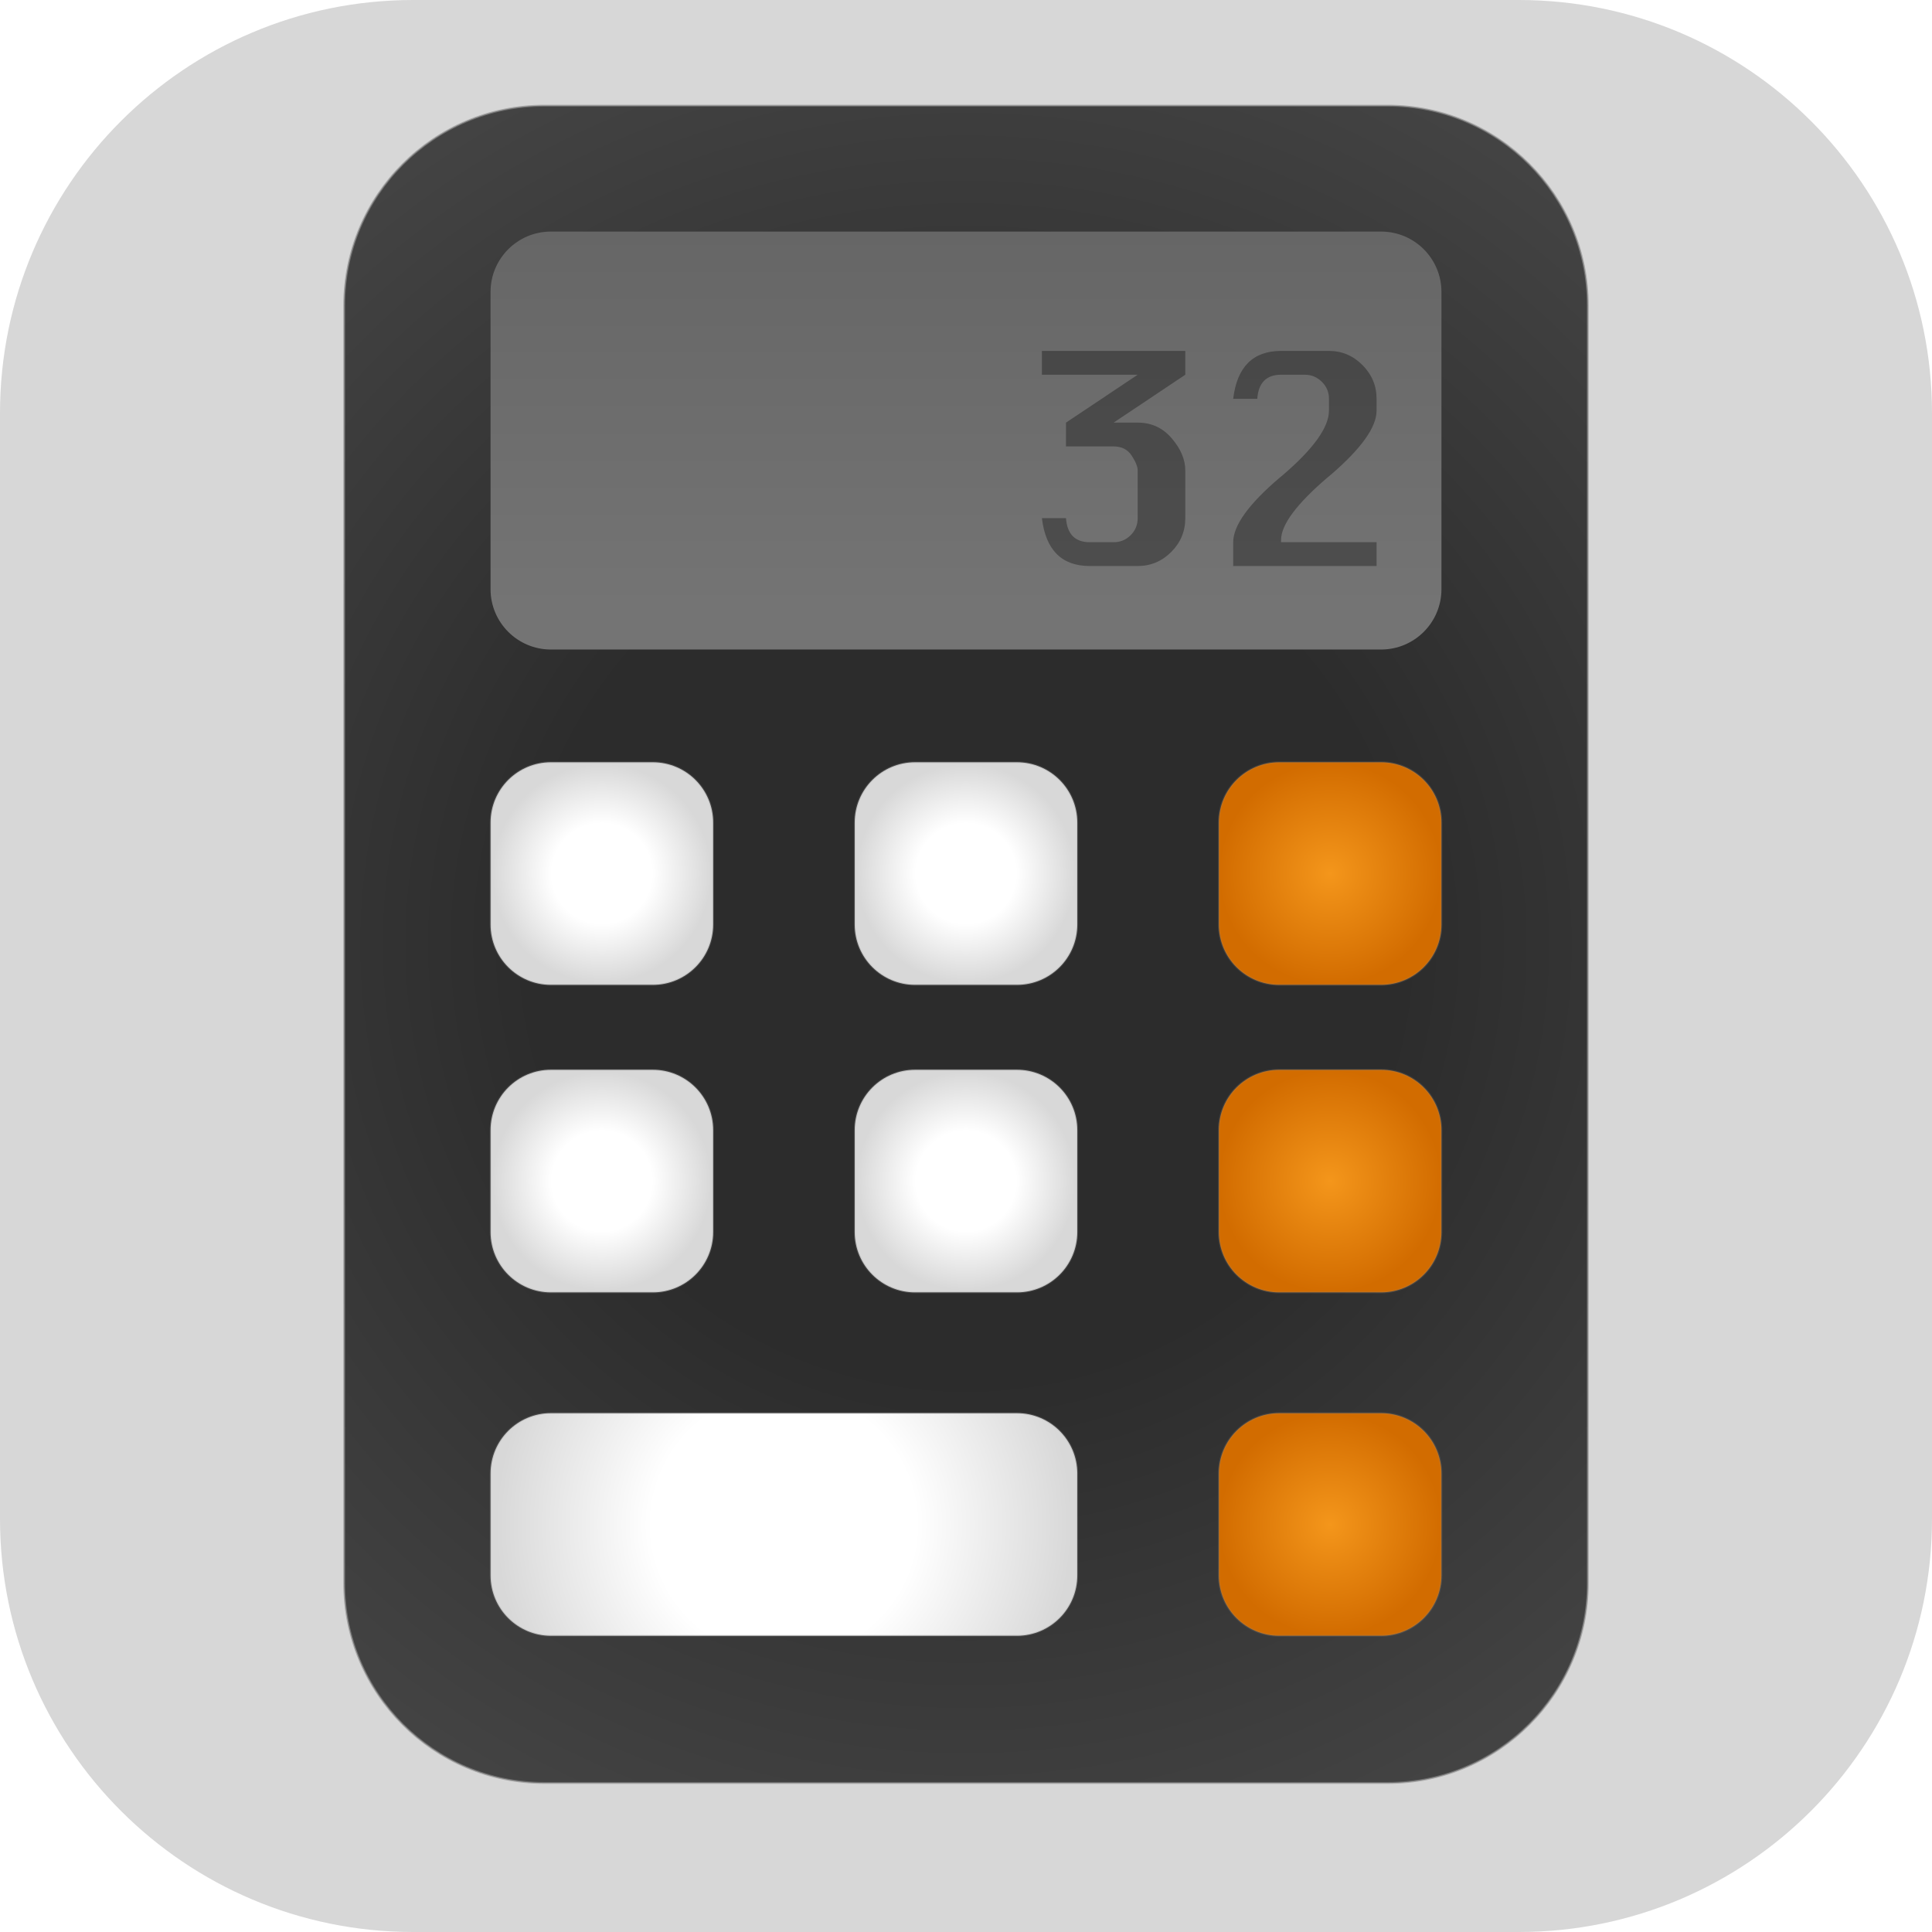
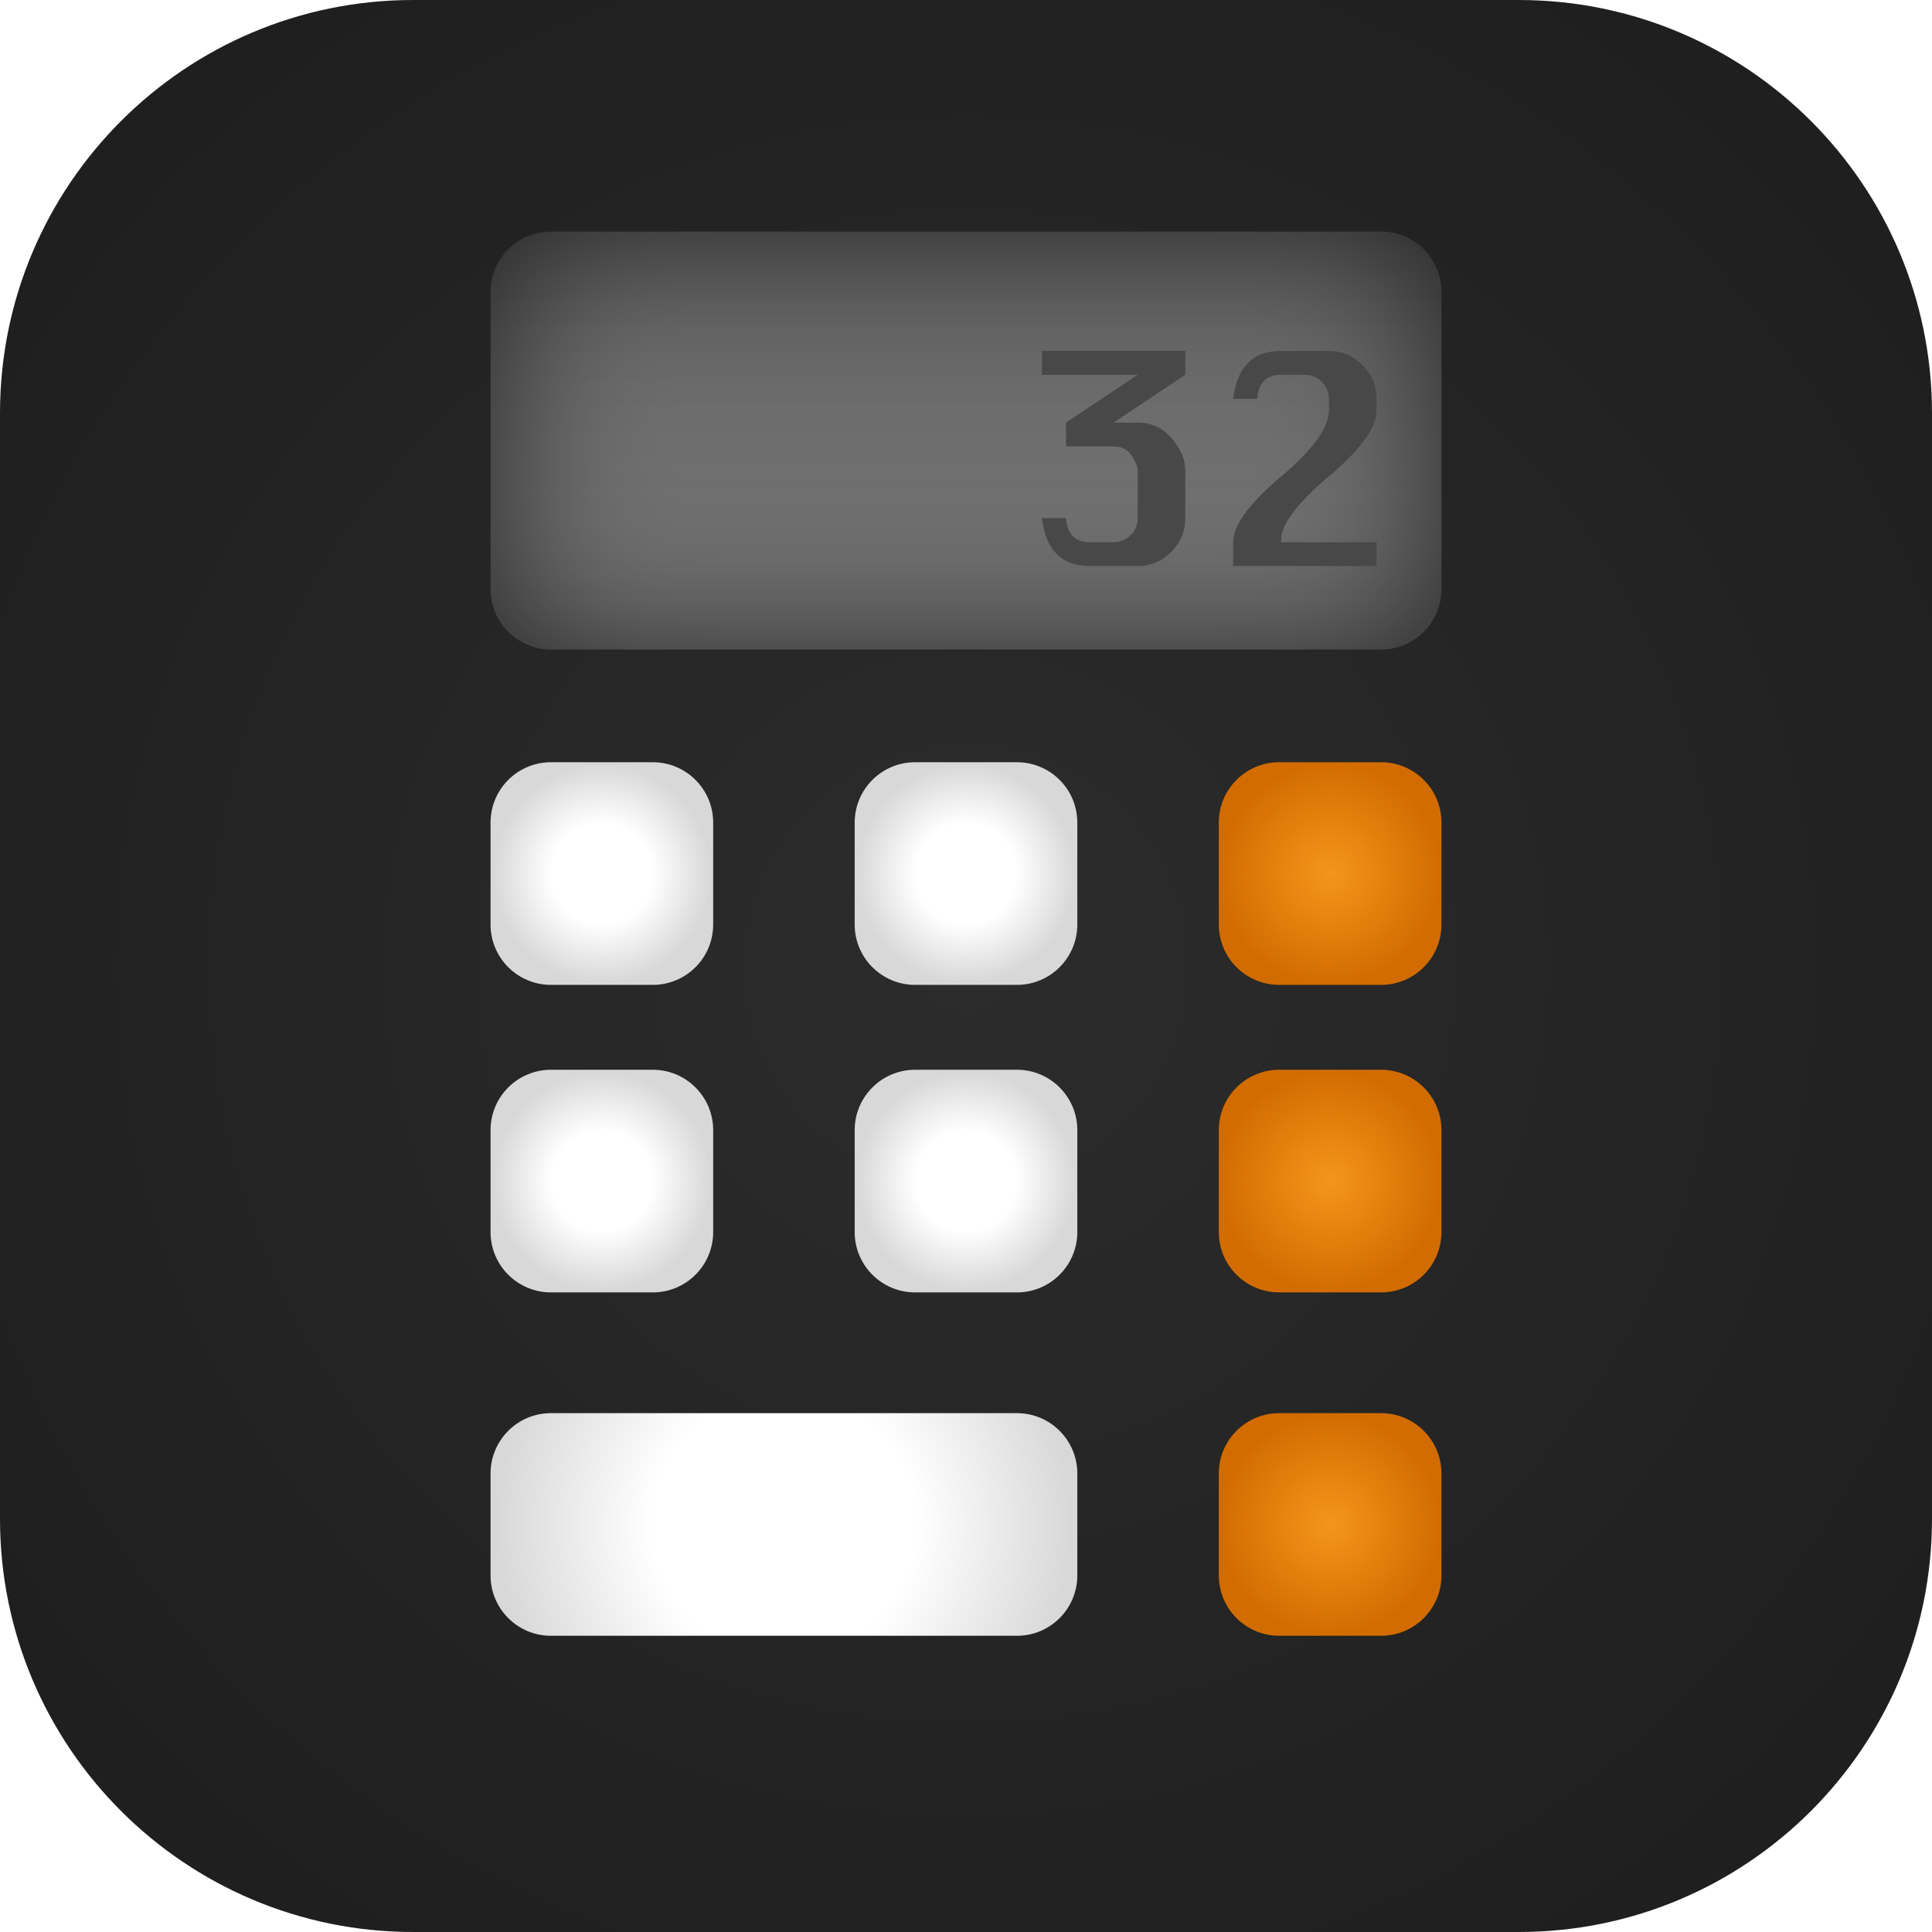
<svg xmlns="http://www.w3.org/2000/svg" width="1024" height="1024" viewBox="0 0 1024 1024">
-   <path id="bg" fill="#d7d7d7" fill-rule="evenodd" stroke="none" d="M 0 805 C -0 925.95 98.05 1024 219 1024 L 805 1024 C 925.95 1024 1024 925.95 1024 805 L 1024 219 C 1024 98.05 925.95 0 805 0 L 219 0 C 98.05 0 0 98.05 0 219 Z" />
-   <radialGradient id="radialGradient1" cx="512" cy="500.5" r="578.308" fx="512" fy="500.5" gradientUnits="userSpaceOnUse">
-     <stop offset="0.4" stop-color="#2c2c2c" stop-opacity="1" />
-     <stop offset="1" stop-color="#494949" stop-opacity="1" />
+   <radialGradient id="radialGradient1" cx="512" cy="512" r="898.423" fx="512" fy="512" gradientUnits="userSpaceOnUse">
+     <stop offset="0" stop-color="#2c2c2c" stop-opacity="1" />
+     <stop offset="1" stop-color="#1a1919" stop-opacity="1" />
  </radialGradient>
-   <path id="calc" fill="url(#radialGradient1)" fill-rule="evenodd" stroke="#8b8b8b" stroke-opacity="0.602" stroke-linecap="round" stroke-linejoin="round" d="M 182.43 839 C 182.43 897.542 229.888 945 288.43 945 L 735.57 945 C 794.112 945 841.57 897.542 841.57 839 L 841.57 162 C 841.57 103.458 794.112 56 735.57 56 L 288.43 56 C 229.888 56 182.43 103.458 182.43 162 Z" />
+   <path id="bg" fill="url(#radialGradient1)" fill-rule="evenodd" stroke="none" d="M 0 805 C 0 925.95 98.05 1024 219 1024 L 805 1024 C 925.95 1024 1024 925.95 1024 805 L 1024 219 C 1024 98.05 925.95 0 805 0 L 219 0 C 98.05 0 0 98.05 0 219 Z" />
  <g id="buttons">
    <radialGradient id="radialGradient2" cx="319" cy="463" r="59" fx="319" fy="463" gradientUnits="userSpaceOnUse">
      <stop offset="0.451" stop-color="#ffffff" stop-opacity="1" />
      <stop offset="0.982" stop-color="#d8d8d8" stop-opacity="1" />
    </radialGradient>
-     <path id="four" fill="url(#radialGradient2)" fill-rule="evenodd" stroke="#8b8b8b" stroke-opacity="0.205" stroke-linecap="round" stroke-linejoin="round" d="M 260 490 C 260 507.673 274.327 522 292 522 L 346 522 C 363.673 522 378 507.673 378 490 L 378 436 C 378 418.327 363.673 404 346 404 L 292 404 C 274.327 404 260 418.327 260 436 Z" />
+     <path id="four" fill="url(#radialGradient2)" fill-rule="evenodd" stroke="none" stroke-width="2" stroke-linecap="round" stroke-linejoin="round" d="M 260 490 C 260 507.673 274.327 522 292 522 L 346 522 C 363.673 522 378 507.673 378 490 L 378 436 C 378 418.327 363.673 404 346 404 L 292 404 C 274.327 404 260 418.327 260 436 Z" />
    <radialGradient id="radialGradient3" cx="512" cy="463" r="59" fx="512" fy="463" gradientUnits="userSpaceOnUse">
      <stop offset="0.451" stop-color="#ffffff" stop-opacity="1" />
      <stop offset="0.982" stop-color="#d8d8d8" stop-opacity="1" />
    </radialGradient>
-     <path id="three" fill="url(#radialGradient3)" fill-rule="evenodd" stroke="#8b8b8b" stroke-opacity="0.205" stroke-linecap="round" stroke-linejoin="round" d="M 453 490 C 453 507.673 467.327 522 485 522 L 539 522 C 556.673 522 571 507.673 571 490 L 571 436 C 571 418.327 556.673 404 539 404 L 485 404 C 467.327 404 453 418.327 453 436 Z" />
+     <path id="three" fill="url(#radialGradient3)" fill-rule="evenodd" stroke="none" stroke-width="2" stroke-linecap="round" stroke-linejoin="round" d="M 453 490 C 453 507.673 467.327 522 485 522 L 539 522 C 556.673 522 571 507.673 571 490 L 571 436 C 571 418.327 556.673 404 539 404 L 485 404 C 467.327 404 453 418.327 453 436 Z" />
    <radialGradient id="radialGradient4" cx="705" cy="463" r="59" fx="705" fy="463" gradientUnits="userSpaceOnUse">
-       <stop offset="0" stop-color="#f4961b" stop-opacity="1" />
+       <stop offset="1e-05" stop-color="#f4961b" stop-opacity="1" />
      <stop offset="1" stop-color="#d26c00" stop-opacity="1" />
    </radialGradient>
-     <path id="minus" fill="url(#radialGradient4)" fill-rule="evenodd" stroke="#8b8b8b" stroke-opacity="0.205" stroke-linecap="round" stroke-linejoin="round" d="M 646 490 C 646 507.673 660.327 522 678 522 L 732 522 C 749.673 522 764 507.673 764 490 L 764 436 C 764 418.327 749.673 404 732 404 L 678 404 C 660.327 404 646 418.327 646 436 Z" />
+     <path id="minus" fill="url(#radialGradient4)" fill-rule="evenodd" stroke="none" stroke-width="2" stroke-linecap="round" stroke-linejoin="round" d="M 646 490 C 646 507.673 660.327 522 678 522 L 732 522 C 749.673 522 764 507.673 764 490 L 764 436 C 764 418.327 749.673 404 732 404 L 678 404 C 660.327 404 646 418.327 646 436 Z" />
    <radialGradient id="radialGradient5" cx="319" cy="626" r="59" fx="319" fy="626" gradientUnits="userSpaceOnUse">
      <stop offset="0.451" stop-color="#ffffff" stop-opacity="1" />
      <stop offset="0.982" stop-color="#d8d8d8" stop-opacity="1" />
    </radialGradient>
-     <path id="two" fill="url(#radialGradient5)" fill-rule="evenodd" stroke="#8b8b8b" stroke-opacity="0.205" stroke-linecap="round" stroke-linejoin="round" d="M 260 653 C 260 670.673 274.327 685 292 685 L 346 685 C 363.673 685 378 670.673 378 653 L 378 599 C 378 581.327 363.673 567 346 567 L 292 567 C 274.327 567 260 581.327 260 599 Z" />
+     <path id="two" fill="url(#radialGradient5)" fill-rule="evenodd" stroke="none" stroke-width="2" stroke-linecap="round" stroke-linejoin="round" d="M 260 653 C 260 670.673 274.327 685 292 685 L 346 685 C 363.673 685 378 670.673 378 653 L 378 599 C 378 581.327 363.673 567 346 567 L 292 567 C 274.327 567 260 581.327 260 599 Z" />
    <radialGradient id="radialGradient6" cx="512" cy="626" r="59" fx="512" fy="626" gradientUnits="userSpaceOnUse">
      <stop offset="0.451" stop-color="#ffffff" stop-opacity="1" />
      <stop offset="0.982" stop-color="#d8d8d8" stop-opacity="1" />
    </radialGradient>
-     <path id="one" fill="url(#radialGradient6)" fill-rule="evenodd" stroke="#8b8b8b" stroke-opacity="0.205" stroke-linecap="round" stroke-linejoin="round" d="M 453 653 C 453 670.673 467.327 685 485 685 L 539 685 C 556.673 685 571 670.673 571 653 L 571 599 C 571 581.327 556.673 567 539 567 L 485 567 C 467.327 567 453 581.327 453 599 Z" />
+     <path id="one" fill="url(#radialGradient6)" fill-rule="evenodd" stroke="none" stroke-width="2" stroke-linecap="round" stroke-linejoin="round" d="M 453 653 C 453 670.673 467.327 685 485 685 L 539 685 C 556.673 685 571 670.673 571 653 L 571 599 C 571 581.327 556.673 567 539 567 L 485 567 C 467.327 567 453 581.327 453 599 Z" />
    <radialGradient id="radialGradient7" cx="705" cy="626" r="59" fx="705" fy="626" gradientUnits="userSpaceOnUse">
-       <stop offset="0" stop-color="#f4961b" stop-opacity="1" />
+       <stop offset="1e-05" stop-color="#f4961b" stop-opacity="1" />
      <stop offset="1" stop-color="#d26c00" stop-opacity="1" />
    </radialGradient>
-     <path id="plus" fill="url(#radialGradient7)" fill-rule="evenodd" stroke="#8b8b8b" stroke-opacity="0.205" stroke-linecap="round" stroke-linejoin="round" d="M 646 653 C 646 670.673 660.327 685 678 685 L 732 685 C 749.673 685 764 670.673 764 653 L 764 599 C 764 581.327 749.673 567 732 567 L 678 567 C 660.327 567 646 581.327 646 599 Z" />
+     <path id="plus" fill="url(#radialGradient7)" fill-rule="evenodd" stroke="none" stroke-width="2" stroke-linecap="round" stroke-linejoin="round" d="M 646 653 C 646 670.673 660.327 685 678 685 L 732 685 C 749.673 685 764 670.673 764 653 L 764 599 C 764 581.327 749.673 567 732 567 L 678 567 C 660.327 567 646 581.327 646 599 Z" />
    <radialGradient id="radialGradient8" cx="415.5" cy="808" r="155.5" fx="415.5" fy="808" gradientUnits="userSpaceOnUse">
      <stop offset="0.451" stop-color="#ffffff" stop-opacity="1" />
      <stop offset="0.982" stop-color="#d8d8d8" stop-opacity="1" />
    </radialGradient>
-     <path id="zero" fill="url(#radialGradient8)" fill-rule="evenodd" stroke="#8b8b8b" stroke-opacity="0.205" stroke-linecap="round" stroke-linejoin="round" d="M 260 835 C 260 852.673 274.327 867 292 867 L 539 867 C 556.673 867 571 852.673 571 835 L 571 781 C 571 763.327 556.673 749 539 749 L 292 749 C 274.327 749 260 763.327 260 781 Z" />
+     <path id="zero" fill="url(#radialGradient8)" fill-rule="evenodd" stroke="none" stroke-width="2" stroke-linecap="round" stroke-linejoin="round" d="M 260 835 C 260 852.673 274.327 867 292 867 L 539 867 C 556.673 867 571 852.673 571 835 L 571 781 C 571 763.327 556.673 749 539 749 L 292 749 C 274.327 749 260 763.327 260 781 Z" />
    <radialGradient id="radialGradient9" cx="705" cy="808" r="59" fx="705" fy="808" gradientUnits="userSpaceOnUse">
-       <stop offset="0" stop-color="#f4961b" stop-opacity="1" />
+       <stop offset="1e-05" stop-color="#f4961b" stop-opacity="1" />
      <stop offset="1" stop-color="#d26c00" stop-opacity="1" />
    </radialGradient>
-     <path id="equal" fill="url(#radialGradient9)" fill-rule="evenodd" stroke="#8b8b8b" stroke-opacity="0.205" stroke-linecap="round" stroke-linejoin="round" d="M 646 835 C 646 852.673 660.327 867 678 867 L 732 867 C 749.673 867 764 852.673 764 835 L 764 781 C 764 763.327 749.673 749 732 749 L 678 749 C 660.327 749 646 763.327 646 781 Z" />
+     <path id="equal" fill="url(#radialGradient9)" fill-rule="evenodd" stroke="none" stroke-width="2" stroke-linecap="round" stroke-linejoin="round" d="M 646 835 C 646 852.673 660.327 867 678 867 L 732 867 C 749.673 867 764 852.673 764 835 L 764 781 C 764 763.327 749.673 749 732 749 L 678 749 C 660.327 749 646 763.327 646 781 Z" />
  </g>
  <linearGradient id="linearGradient1" x1="512" y1="344.263" x2="512" y2="122.737" gradientUnits="userSpaceOnUse">
    <stop offset="0.098" stop-color="#747474" stop-opacity="1" />
    <stop offset="1" stop-color="#666666" stop-opacity="1" />
  </linearGradient>
-   <path id="display" fill="url(#linearGradient1)" fill-rule="evenodd" stroke="none" d="M 260 312.263 C 260 329.936 274.327 344.263 292 344.263 L 732 344.263 C 749.673 344.263 764 329.936 764 312.263 L 764 154.737 C 764 137.064 749.673 122.737 732 122.737 L 292 122.737 C 274.327 122.737 260 137.064 260 154.737 Z" />
-   <path id="32" fill="#000000" fill-rule="evenodd" stroke="none" opacity="0.328" d="M 666.384 211.384 L 653.616 211.384 C 655.643 194.461 664.104 186 679 186 L 704.384 186 C 711.275 186 717.203 188.508 722.168 193.524 C 727.133 198.54 729.616 204.493 729.616 211.384 L 729.616 217.616 C 729.616 226.432 721.459 237.832 705.144 251.816 L 703.472 253.184 C 687.157 267.168 679 278.163 679 286.168 L 679 287.384 L 729.616 287.384 L 729.616 300 L 653.616 300 L 653.616 287.384 C 653.616 278.568 661.824 267.168 678.24 253.184 L 679.912 251.816 C 696.227 237.832 704.384 226.432 704.384 217.616 L 704.384 211.384 C 704.384 207.837 703.117 204.823 700.584 202.34 C 698.051 199.857 695.061 198.616 691.616 198.616 L 679 198.616 C 671.197 198.616 666.992 202.872 666.384 211.384 Z M 552.232 186 L 628.232 186 L 628.232 198.616 L 590.232 224 L 603 224 C 610.296 224 616.325 226.787 621.088 232.36 C 625.851 237.933 628.232 243.608 628.232 249.384 L 628.232 274.616 C 628.232 281.608 625.749 287.587 620.784 292.552 C 615.819 297.517 609.891 300 603 300 L 577.616 300 C 562.72 300 554.259 291.539 552.232 274.616 L 565 274.616 C 565.608 283.128 569.813 287.384 577.616 287.384 L 590.232 287.384 C 593.779 287.384 596.793 286.143 599.276 283.66 C 601.759 281.177 603 278.163 603 274.616 L 603 249.384 C 603 247.357 601.936 244.723 599.808 241.48 C 597.68 238.237 594.488 236.616 590.232 236.616 L 565 236.616 L 565 224 L 603 198.616 L 552.232 198.616 Z" />
+   <filter id="filter1" x="0" y="0" width="1024" height="1024" filterUnits="userSpaceOnUse" primitiveUnits="userSpaceOnUse" color-interpolation-filters="sRGB">
+     <feFlood flood-color="#000000" flood-opacity="0.672" />
+     <feComposite in2="SourceGraphic" operator="out" />
+     <feGaussianBlur stdDeviation="42" />
+     <feOffset dx="0" dy="2" />
+     <feComposite in2="SourceGraphic" operator="atop" />
+   </filter>
+   <path id="display" fill="url(#linearGradient1)" fill-rule="evenodd" stroke="none" stroke-width="2" filter="url(#filter1)" d="M 260 312.263 C 260 329.936 274.327 344.263 292 344.263 L 732 344.263 C 749.673 344.263 764 329.936 764 312.263 L 764 154.737 C 764 137.064 749.673 122.737 732 122.737 L 292 122.737 C 274.327 122.737 260 137.064 260 154.737 Z" />
+   <path id="2" fill="#484848" fill-rule="evenodd" stroke="none" d="M 666.384 211.384 L 653.616 211.384 C 655.643 194.461 664.104 186 679 186 L 704.384 186 C 711.275 186 717.203 188.508 722.168 193.524 C 727.133 198.54 729.616 204.493 729.616 211.384 L 729.616 217.616 C 729.616 226.432 721.459 237.832 705.144 251.816 L 703.472 253.184 C 687.157 267.168 679 278.163 679 286.168 L 679 287.384 L 729.616 287.384 L 729.616 300 L 653.616 300 L 653.616 287.384 C 653.616 278.568 661.824 267.168 678.24 253.184 L 679.912 251.816 C 696.227 237.832 704.384 226.432 704.384 217.616 L 704.384 211.384 C 704.384 207.837 703.117 204.823 700.584 202.34 C 698.051 199.857 695.061 198.616 691.616 198.616 L 679 198.616 C 671.197 198.616 666.992 202.872 666.384 211.384 Z" />
+   <path id="3" fill="#484848" fill-rule="evenodd" stroke="none" d="M 552.232 186 L 628.232 186 L 628.232 198.616 L 590.232 224 L 603 224 C 610.296 224 616.325 226.787 621.088 232.36 C 625.851 237.933 628.232 243.608 628.232 249.384 L 628.232 274.616 C 628.232 281.608 625.749 287.587 620.784 292.552 C 615.819 297.517 609.891 300 603 300 L 577.616 300 C 562.72 300 554.259 291.539 552.232 274.616 L 565 274.616 C 565.608 283.128 569.813 287.384 577.616 287.384 L 590.232 287.384 C 593.779 287.384 596.793 286.143 599.276 283.66 C 601.759 281.177 603 278.163 603 274.616 L 603 249.384 C 603 247.357 601.936 244.723 599.808 241.48 C 597.68 238.237 594.488 236.616 590.232 236.616 L 565 236.616 L 565 224 L 603 198.616 L 552.232 198.616 Z" />
</svg>
